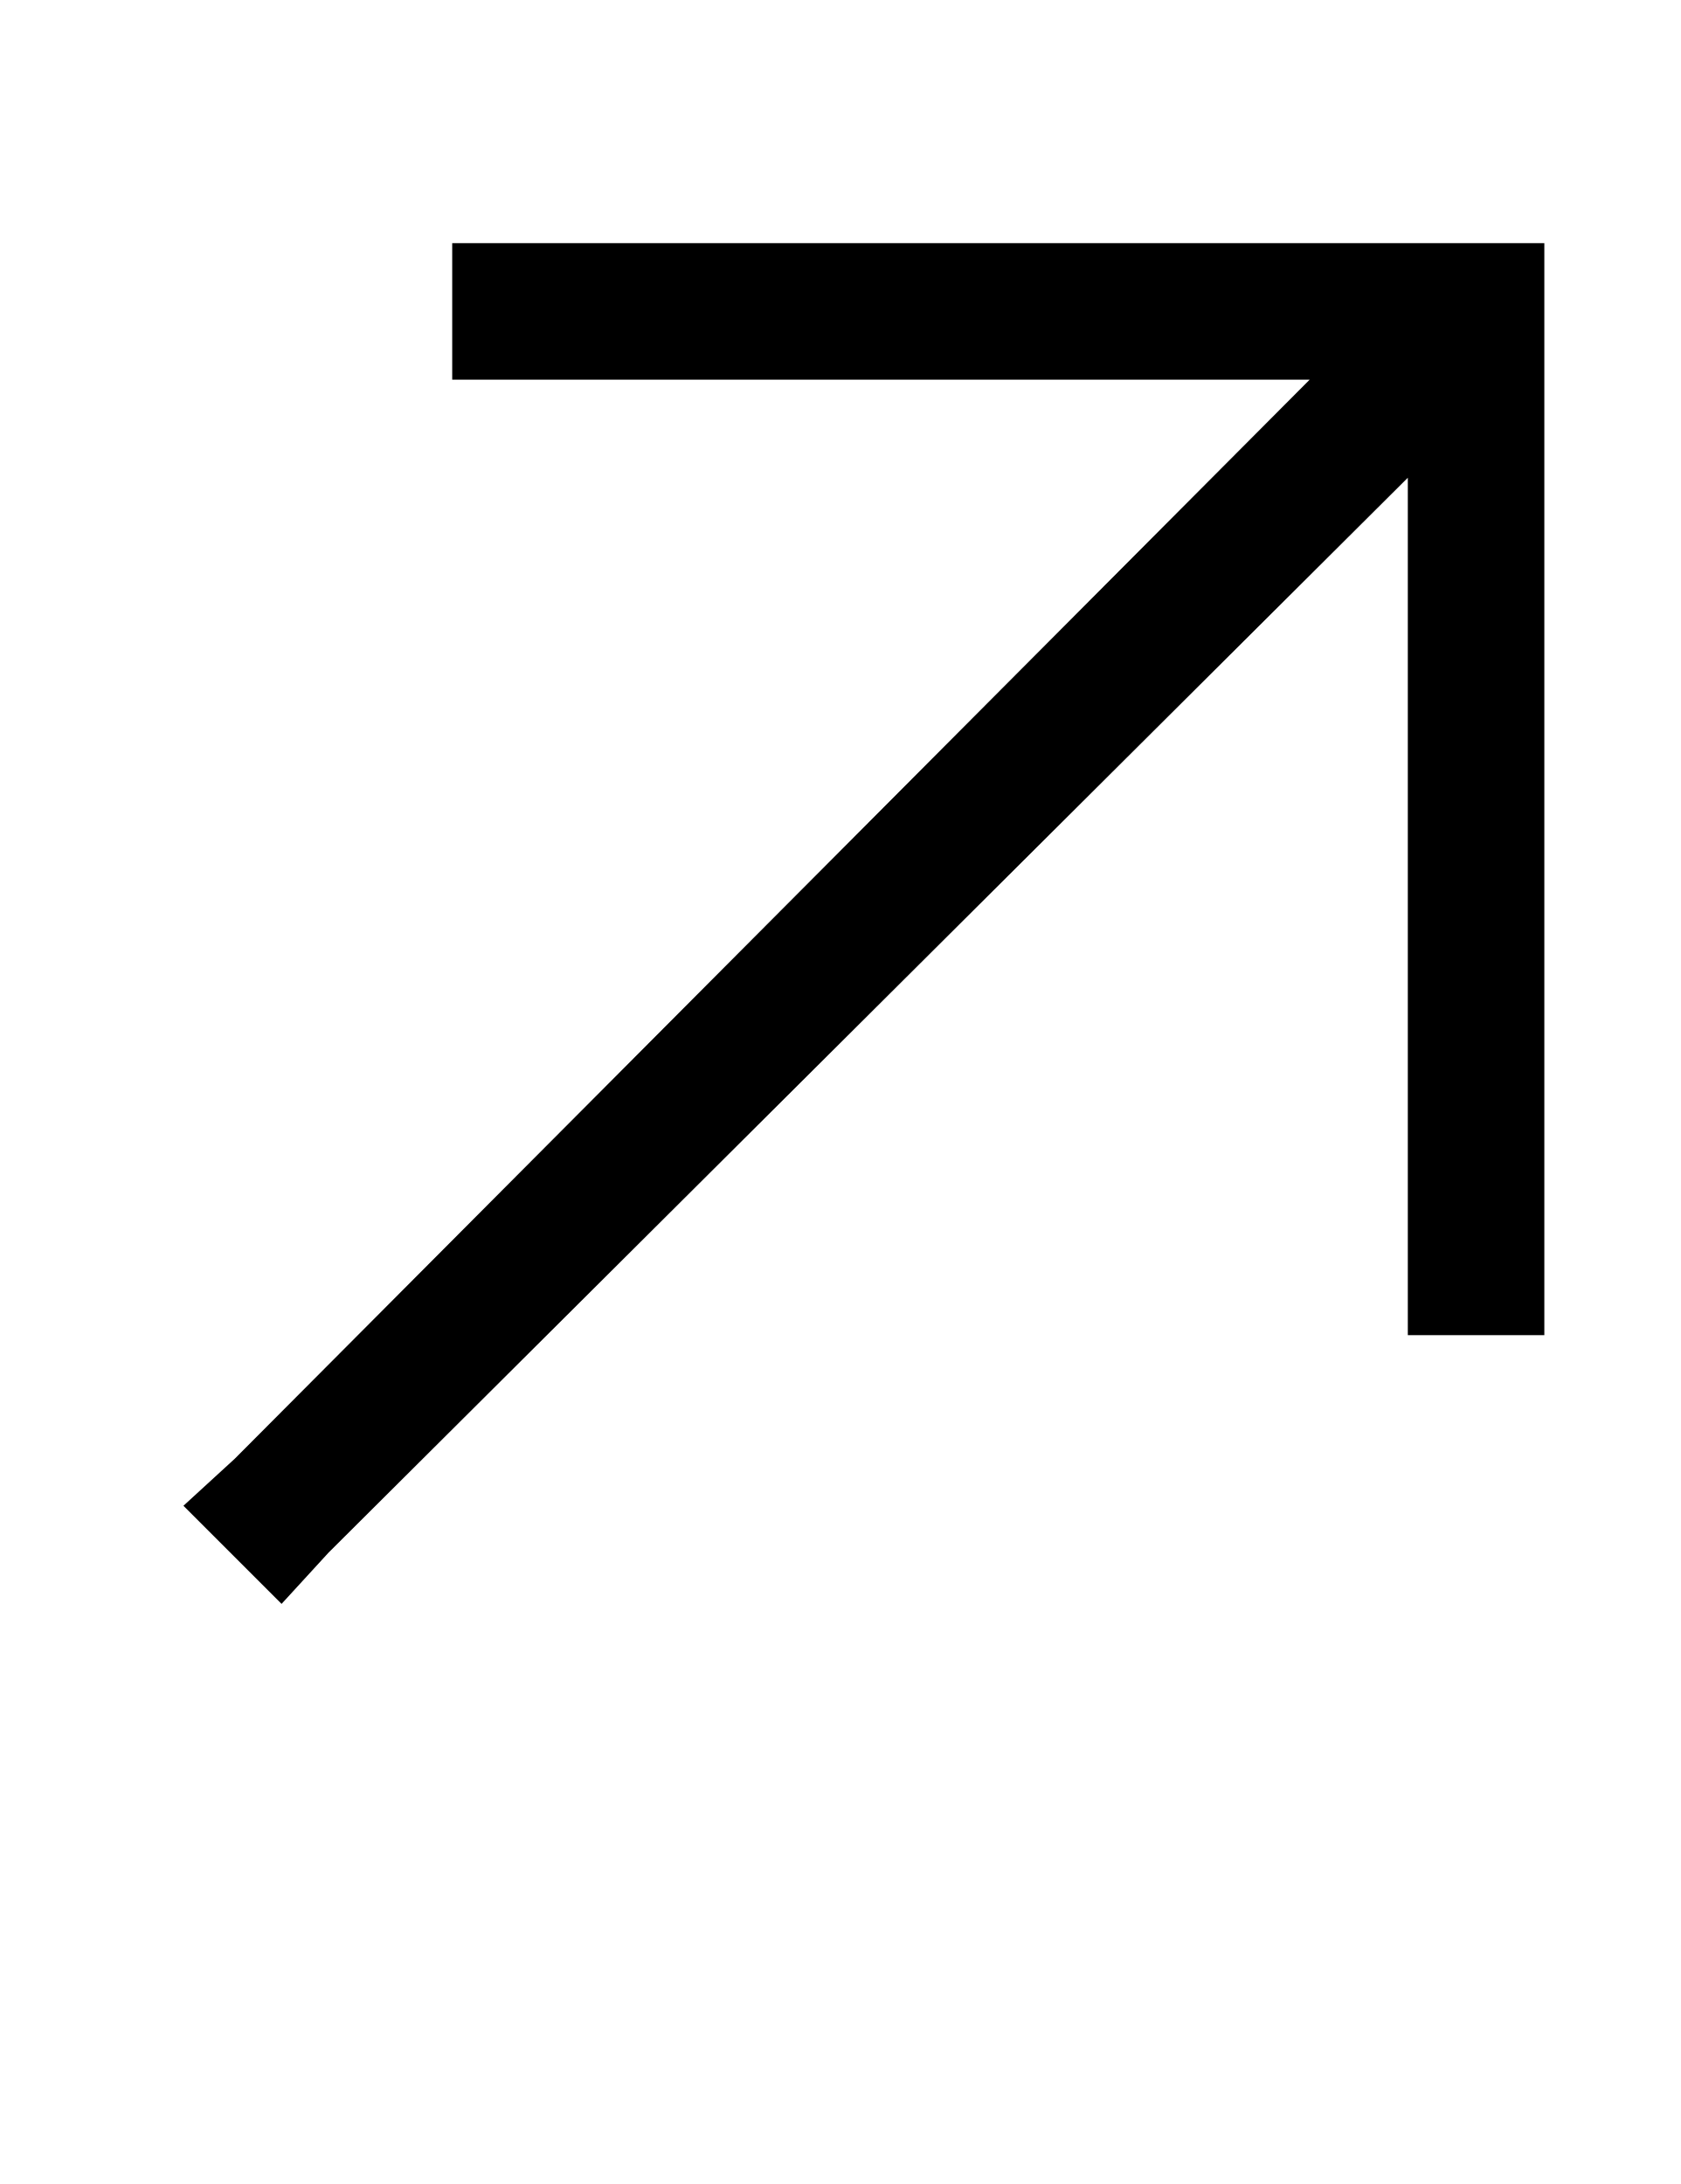
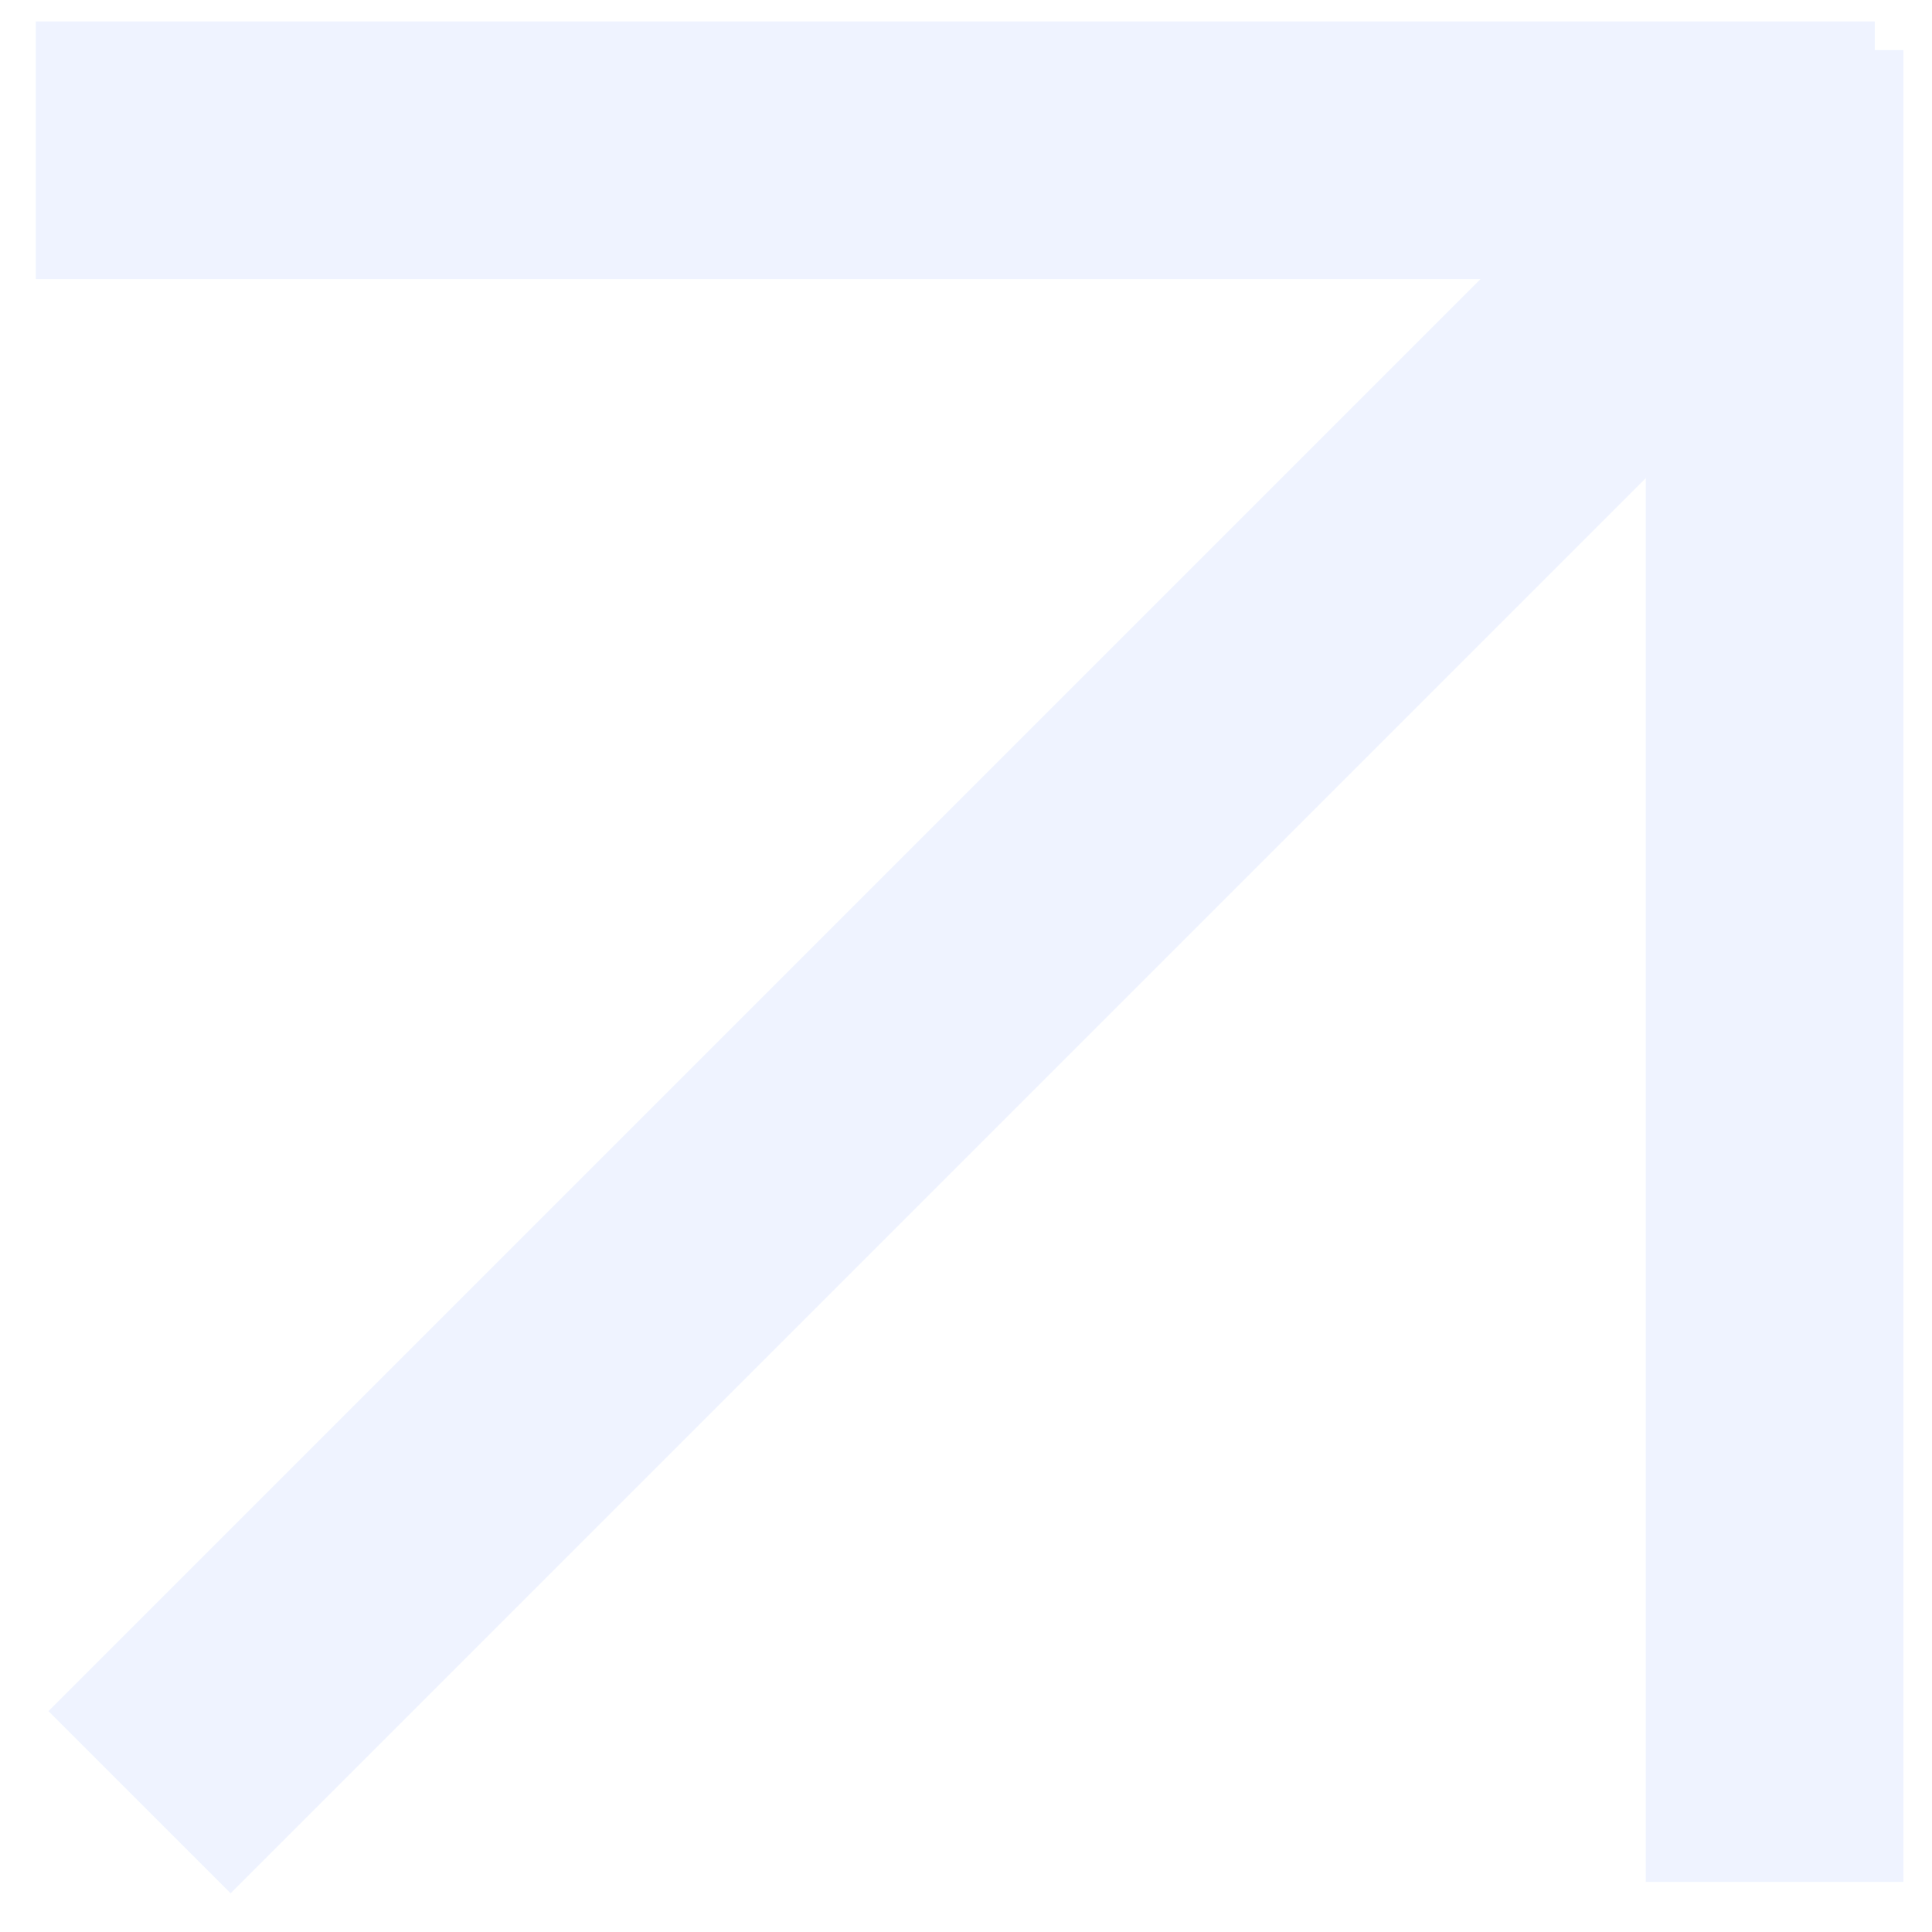
- <svg xmlns="http://www.w3.org/2000/svg" version="1.1" viewBox="-10 0 394 512">
-   <path fill="currentColor" d="M336 57h16h-16h16v16v0v224v0v16v0h-32v0v-16v0v-185v0l-253 252v0l-11 12v0l-23 -23v0l12 -11v0l252 -253v0h-185h-16v-32v0h16h224z" />
+ <svg xmlns="http://www.w3.org/2000/svg" width="20" height="20" viewBox="100 50 270 270" fill="none">
+   <rect x="106.771" y="289.134" width="327.734" height="36" transform="rotate(-45 106.771 289.134)" fill="#EFF3FF" />
+   <rect x="330" y="313" width="256" height="36" transform="rotate(-90 330 313)" fill="#EFF3FF" />
+   <rect x="362" y="89" width="257" height="36" transform="rotate(-180 362 89)" fill="#EFF3FF" />
</svg>
